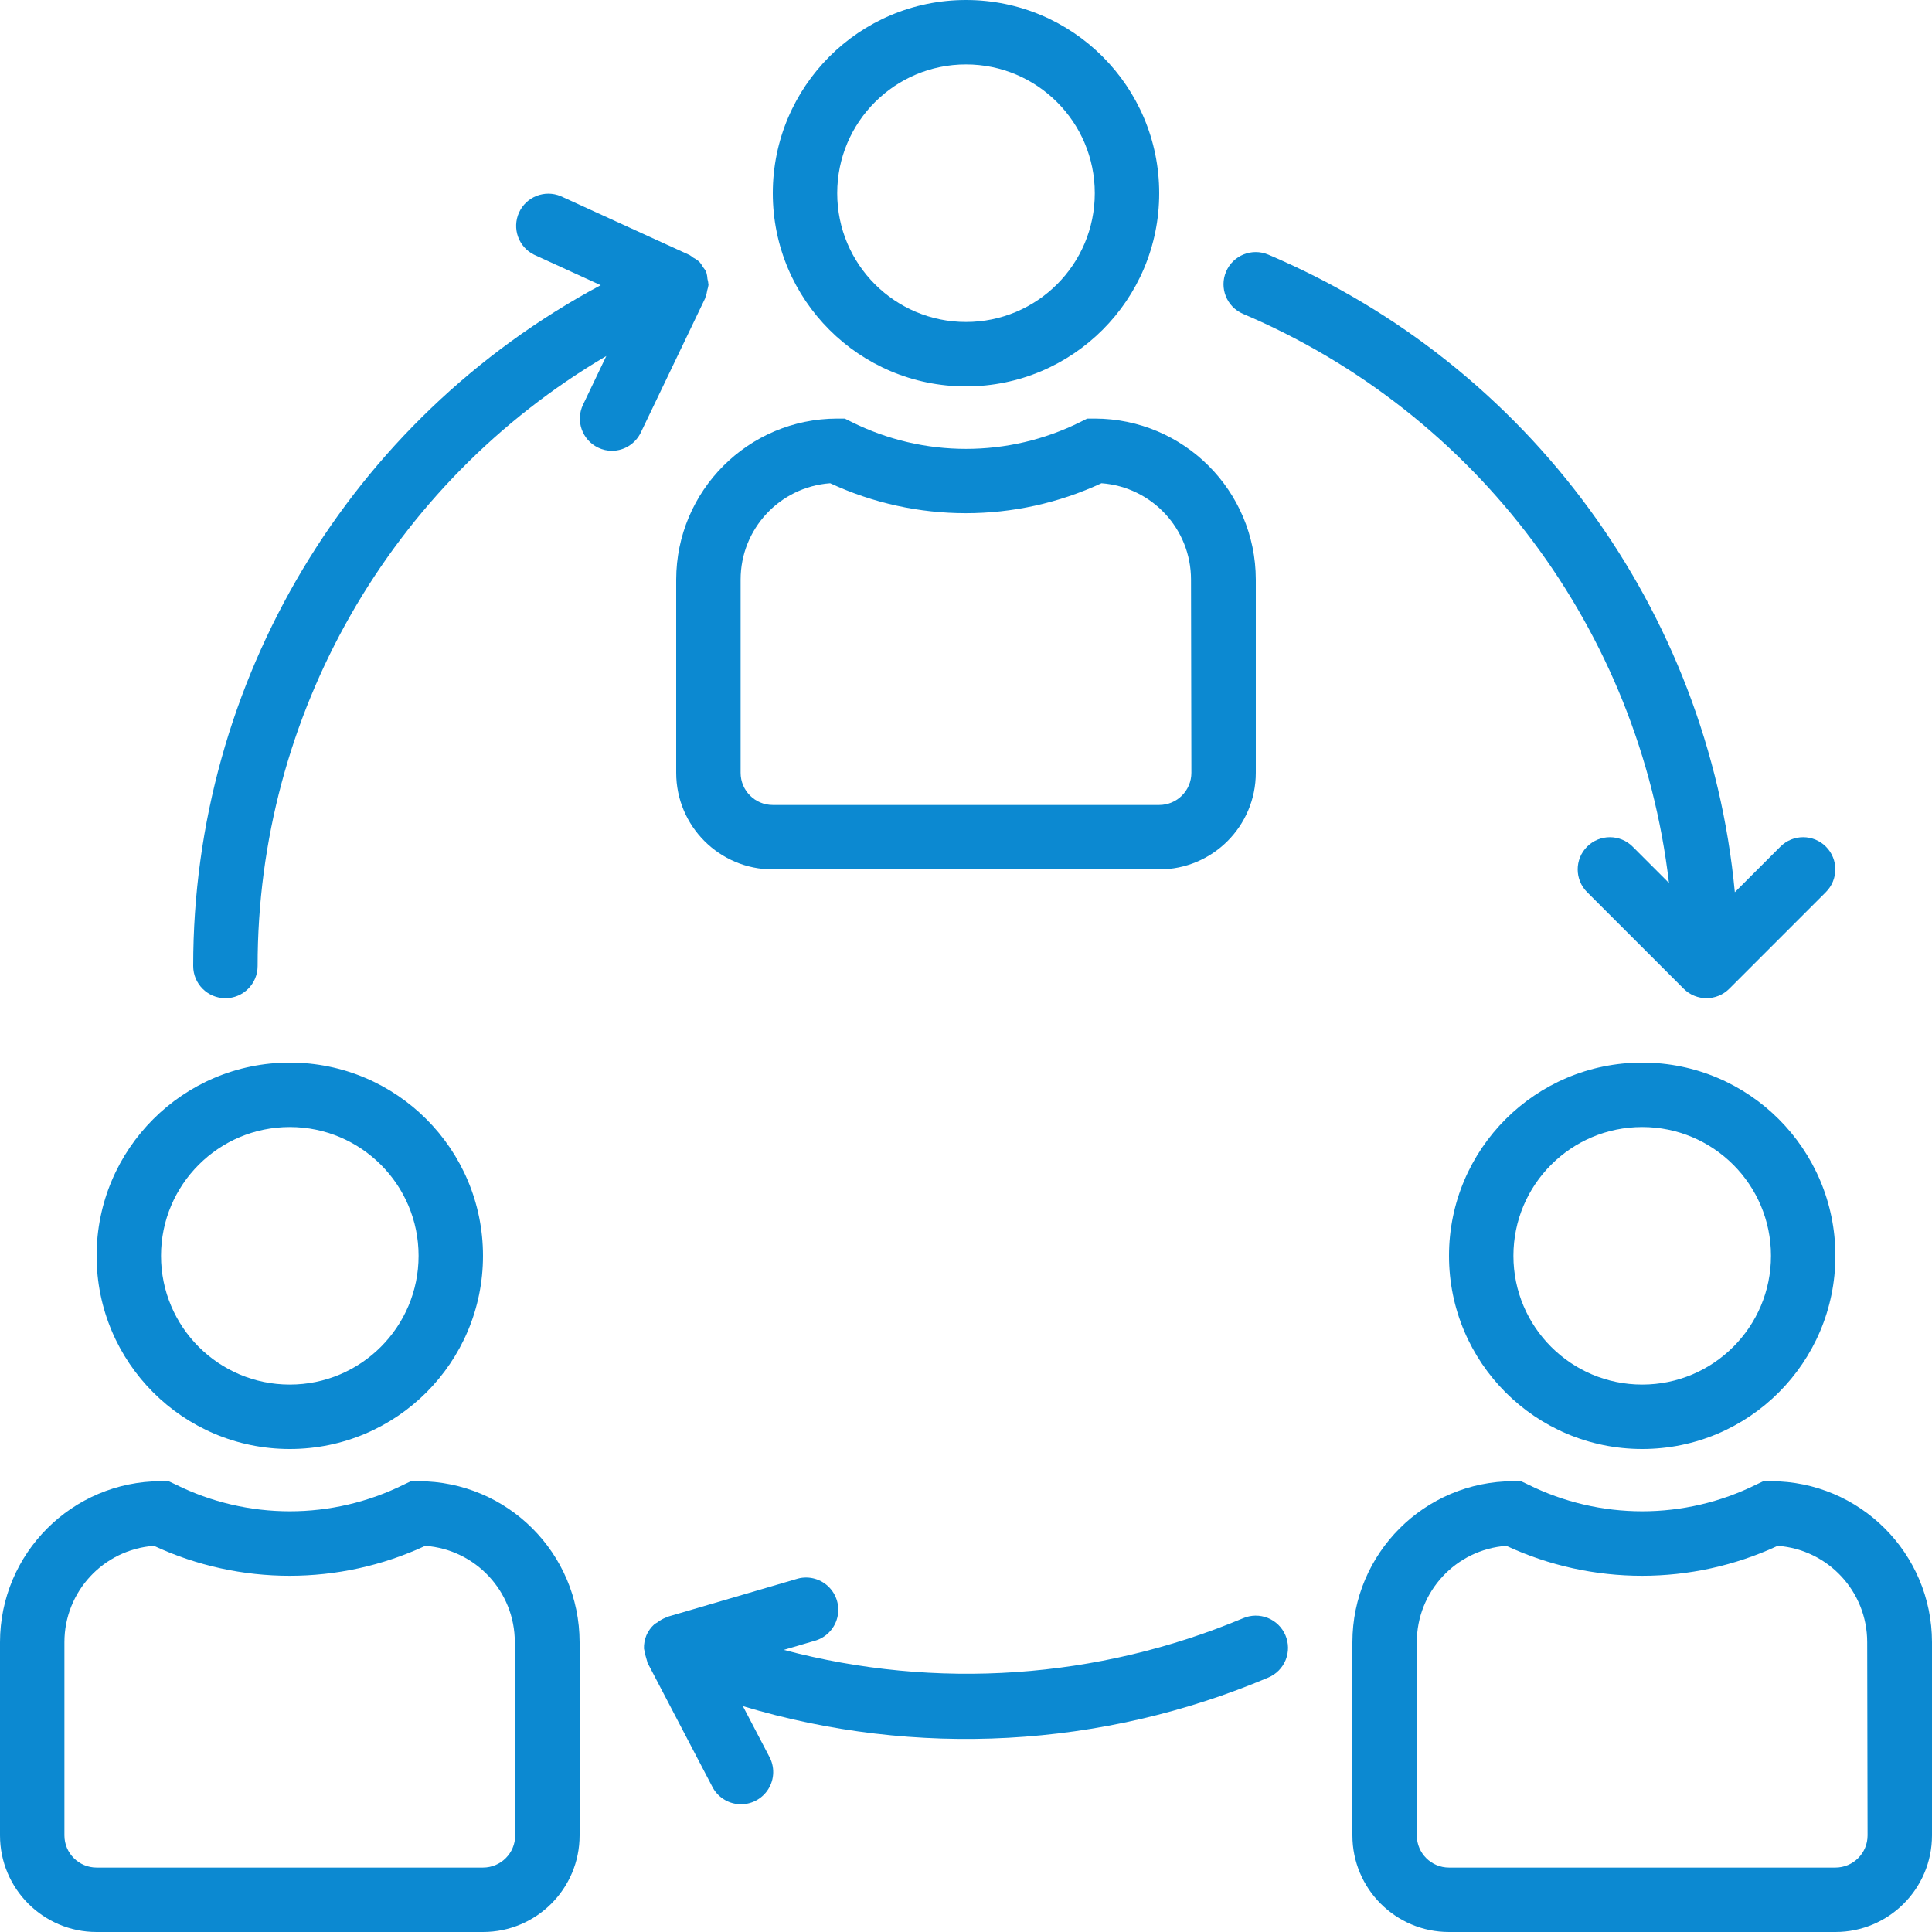
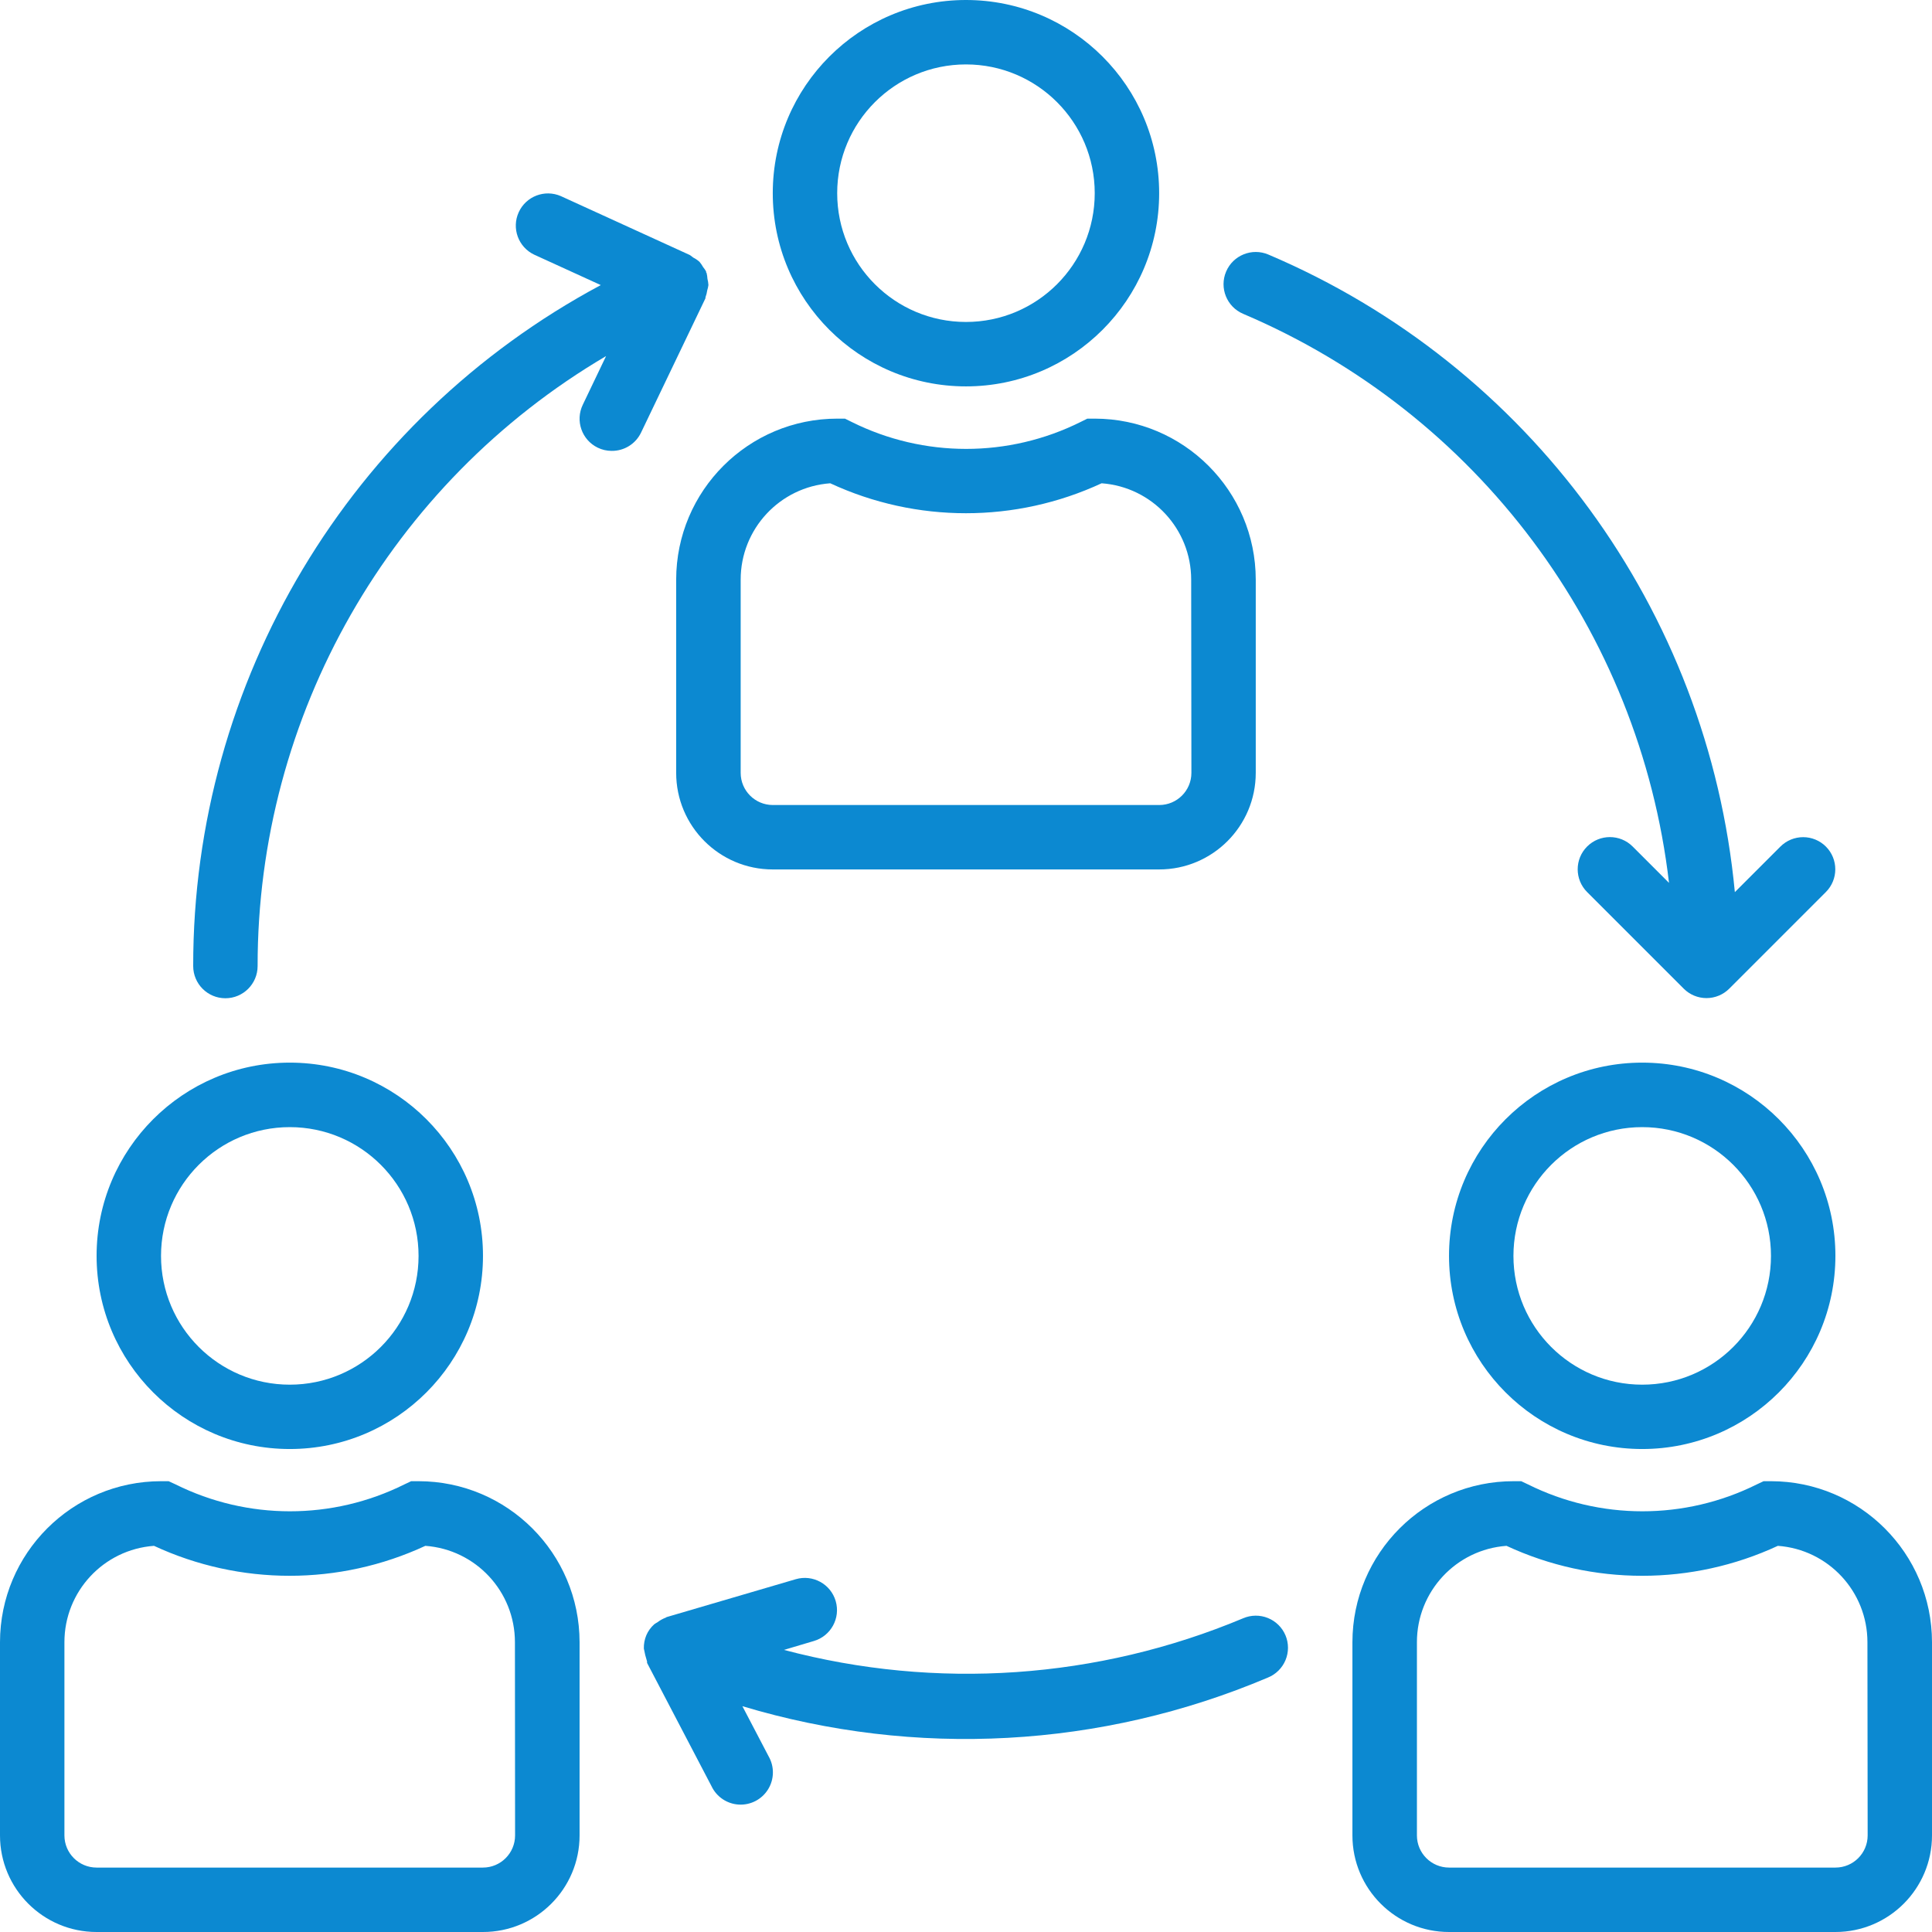
- <svg xmlns="http://www.w3.org/2000/svg" id="team" width="41" height="41" viewBox="0 0 41 41">
-   <g id="Grupo_16" data-name="Grupo 16" transform="translate(16.4)">
+ <svg xmlns="http://www.w3.org/2000/svg" id="team" width="25.881" height="25.881" viewBox="0 0 25.881 25.881">
+   <g id="Grupo_16" data-name="Grupo 16" transform="translate(10.352)">
    <g id="Grupo_15" data-name="Grupo 15">
-       <path id="Caminho_11" data-name="Caminho 11" d="M196.1,0a4.1,4.1,0,1,0,4.1,4.1A4.1,4.1,0,0,0,196.1,0Zm0,6.833A2.733,2.733,0,1,1,198.833,4.1,2.733,2.733,0,0,1,196.1,6.833Z" transform="translate(-192 0)" fill="#0c89d1" />
+       <path id="Caminho_11" data-name="Caminho 11" d="M194.588,0a2.588,2.588,0,1,0,2.588,2.588A2.588,2.588,0,0,0,194.588,0Zm0,4.313a1.725,1.725,0,1,1,1.725-1.725A1.725,1.725,0,0,1,194.588,4.313Z" transform="translate(-192 0)" fill="#0c89d1" />
    </g>
  </g>
-   <g id="Grupo_18" data-name="Grupo 18" transform="translate(14.35 8.883)">
+   <g id="Grupo_18" data-name="Grupo 18" transform="translate(9.058 5.608)">
    <g id="Grupo_17" data-name="Grupo 17">
-       <path id="Caminho_12" data-name="Caminho 12" d="M176.883,104h-.161l-.144.072a5.447,5.447,0,0,1-4.856,0l-.144-.072h-.161A3.421,3.421,0,0,0,168,107.417v4.1a2.05,2.05,0,0,0,2.05,2.05h8.2a2.05,2.05,0,0,0,2.05-2.05v-4.1A3.421,3.421,0,0,0,176.883,104Zm2.05,7.517a.683.683,0,0,1-.683.683h-8.2a.683.683,0,0,1-.683-.683v-4.1a2.05,2.05,0,0,1,1.9-2.045,6.838,6.838,0,0,0,5.758,0,2.05,2.05,0,0,1,1.9,2.045Z" transform="translate(-168 -104)" fill="#0c89d1" />
+       <path id="Caminho_12" data-name="Caminho 12" d="M173.608,104h-.1l-.091.045a3.438,3.438,0,0,1-3.065,0l-.091-.045h-.1A2.159,2.159,0,0,0,168,106.157v2.588a1.294,1.294,0,0,0,1.294,1.294h5.176a1.294,1.294,0,0,0,1.294-1.294v-2.588A2.159,2.159,0,0,0,173.608,104Zm1.294,4.745a.431.431,0,0,1-.431.431h-5.176a.431.431,0,0,1-.431-.431v-2.588a1.294,1.294,0,0,1,1.2-1.291,4.317,4.317,0,0,0,3.635,0,1.294,1.294,0,0,1,1.2,1.291Z" transform="translate(-168 -104)" fill="#0c89d1" />
    </g>
  </g>
-   <g id="Grupo_20" data-name="Grupo 20" transform="translate(30.75 22.55)">
+   <g id="Grupo_20" data-name="Grupo 20" transform="translate(19.411 14.235)">
    <g id="Grupo_19" data-name="Grupo 19">
-       <path id="Caminho_13" data-name="Caminho 13" d="M364.1,264a4.1,4.1,0,1,0,4.1,4.1A4.1,4.1,0,0,0,364.1,264Zm0,6.833a2.733,2.733,0,1,1,2.733-2.733A2.733,2.733,0,0,1,364.1,270.833Z" transform="translate(-360 -264)" fill="#0c89d1" />
+       <path id="Caminho_13" data-name="Caminho 13" d="M362.588,264a2.588,2.588,0,1,0,2.588,2.588A2.588,2.588,0,0,0,362.588,264Zm0,4.314a1.725,1.725,0,1,1,1.725-1.725A1.725,1.725,0,0,1,362.588,268.314Z" transform="translate(-360 -264)" fill="#0c89d1" />
    </g>
  </g>
-   <g id="Grupo_22" data-name="Grupo 22" transform="translate(28.7 31.433)">
+   <g id="Grupo_22" data-name="Grupo 22" transform="translate(18.117 19.842)">
    <g id="Grupo_21" data-name="Grupo 21">
-       <path id="Caminho_14" data-name="Caminho 14" d="M344.883,368h-.161l-.144.068a5.448,5.448,0,0,1-4.856,0l-.144-.068h-.161A3.421,3.421,0,0,0,336,371.417v4.1a2.05,2.05,0,0,0,2.05,2.05h8.2a2.05,2.05,0,0,0,2.05-2.05v-4.1A3.421,3.421,0,0,0,344.883,368Zm2.05,7.517a.683.683,0,0,1-.683.683h-8.2a.683.683,0,0,1-.683-.683v-4.1a2.05,2.05,0,0,1,1.9-2.045,6.838,6.838,0,0,0,5.758,0,2.05,2.05,0,0,1,1.9,2.045Z" transform="translate(-336 -368)" fill="#0c89d1" />
+       <path id="Caminho_14" data-name="Caminho 14" d="M341.608,368h-.1l-.091.043a3.439,3.439,0,0,1-3.065,0l-.091-.043h-.1A2.159,2.159,0,0,0,336,370.157v2.588a1.294,1.294,0,0,0,1.294,1.294h5.176a1.294,1.294,0,0,0,1.294-1.294v-2.588A2.159,2.159,0,0,0,341.608,368Zm1.294,4.745a.431.431,0,0,1-.431.431h-5.176a.431.431,0,0,1-.431-.431v-2.588a1.294,1.294,0,0,1,1.2-1.291,4.316,4.316,0,0,0,3.635,0,1.294,1.294,0,0,1,1.2,1.291Z" transform="translate(-336 -368)" fill="#0c89d1" />
    </g>
  </g>
-   <g id="Grupo_24" data-name="Grupo 24" transform="translate(2.05 22.55)">
+   <g id="Grupo_24" data-name="Grupo 24" transform="translate(1.294 14.235)">
    <g id="Grupo_23" data-name="Grupo 23">
-       <path id="Caminho_15" data-name="Caminho 15" d="M28.1,264a4.1,4.1,0,1,0,4.1,4.1A4.1,4.1,0,0,0,28.1,264Zm0,6.833a2.733,2.733,0,1,1,2.733-2.733A2.733,2.733,0,0,1,28.1,270.833Z" transform="translate(-24 -264)" fill="#0c89d1" />
+       <path id="Caminho_15" data-name="Caminho 15" d="M26.588,264a2.588,2.588,0,1,0,2.588,2.588A2.588,2.588,0,0,0,26.588,264Zm0,4.314a1.725,1.725,0,1,1,1.725-1.725A1.725,1.725,0,0,1,26.588,268.314Z" transform="translate(-24 -264)" fill="#0c89d1" />
    </g>
  </g>
-   <g id="Grupo_26" data-name="Grupo 26" transform="translate(0 31.433)">
+   <g id="Grupo_26" data-name="Grupo 26" transform="translate(0 19.842)">
    <g id="Grupo_25" data-name="Grupo 25">
-       <path id="Caminho_16" data-name="Caminho 16" d="M8.883,368H8.722l-.144.068a5.448,5.448,0,0,1-4.856,0L3.578,368H3.417A3.421,3.421,0,0,0,0,371.417v4.1a2.05,2.05,0,0,0,2.05,2.05h8.2a2.05,2.05,0,0,0,2.05-2.05v-4.1A3.421,3.421,0,0,0,8.883,368Zm2.05,7.517a.683.683,0,0,1-.683.683H2.05a.683.683,0,0,1-.683-.683v-4.1a2.05,2.05,0,0,1,1.9-2.045,6.838,6.838,0,0,0,5.758,0,2.05,2.05,0,0,1,1.9,2.045Z" transform="translate(0 -368)" fill="#0c89d1" />
+       <path id="Caminho_16" data-name="Caminho 16" d="M5.608,368h-.1l-.091.043a3.439,3.439,0,0,1-3.065,0L2.259,368h-.1A2.159,2.159,0,0,0,0,370.157v2.588a1.294,1.294,0,0,0,1.294,1.294H6.47a1.294,1.294,0,0,0,1.294-1.294v-2.588A2.159,2.159,0,0,0,5.608,368ZM6.9,372.745a.431.431,0,0,1-.431.431H1.294a.431.431,0,0,1-.431-.431v-2.588a1.294,1.294,0,0,1,1.2-1.291,4.317,4.317,0,0,0,3.635,0,1.294,1.294,0,0,1,1.2,1.291Z" transform="translate(0 -368)" fill="#0c89d1" />
    </g>
  </g>
-   <g id="Grupo_28" data-name="Grupo 28" transform="translate(13.666 33.483)">
+   <g id="Grupo_28" data-name="Grupo 28" transform="translate(8.627 21.136)">
    <g id="Grupo_27" data-name="Grupo 27">
-       <path id="Caminho_17" data-name="Caminho 17" d="M173.611,393.215v0a.683.683,0,0,0-.9-.361h0a15.158,15.158,0,0,1-9.746.671l.64-.188a.684.684,0,1,0-.384-1.312l-2.733.8c-.01,0-.018.012-.027.015a.679.679,0,0,0-.176.1.593.593,0,0,0-.068.043.662.662,0,0,0-.167.232.685.685,0,0,0-.052.282,2.107,2.107,0,0,0,.068.273c0,.01,0,.02.008.03l1.367,2.615a.684.684,0,1,0,1.212-.633l-.556-1.063a16.448,16.448,0,0,0,11.151-.607A.683.683,0,0,0,173.611,393.215Z" transform="translate(-159.998 -391.995)" fill="#0c89d1" />
+       <path id="Caminho_17" data-name="Caminho 17" d="M168.591,392.765v0a.431.431,0,0,0-.566-.228h0a9.568,9.568,0,0,1-6.152.424l.4-.119a.431.431,0,1,0-.242-.828l-1.725.506c-.006,0-.011.007-.017.009a.428.428,0,0,0-.111.062.376.376,0,0,0-.043.027.418.418,0,0,0-.106.147.433.433,0,0,0-.033.178,1.333,1.333,0,0,0,.043.173c0,.006,0,.013,0,.019l.863,1.651a.432.432,0,1,0,.765-.4l-.351-.671a10.382,10.382,0,0,0,7.039-.383A.431.431,0,0,0,168.591,392.765Z" transform="translate(-159.998 -391.995)" fill="#0c89d1" />
    </g>
  </g>
-   <g id="Grupo_30" data-name="Grupo 30" transform="translate(25.966 5.349)">
+   <g id="Grupo_30" data-name="Grupo 30" transform="translate(16.391 3.376)">
    <g id="Grupo_29" data-name="Grupo 29">
-       <path id="Caminho_18" data-name="Caminho 18" d="M316.781,75.24a.683.683,0,0,0-.966,0l-.967.967a16.375,16.375,0,0,0-9.9-13.53.683.683,0,1,0-.536,1.257,15.011,15.011,0,0,1,9.038,12.077l-.771-.771a.683.683,0,0,0-.966.966l2.05,2.05a.683.683,0,0,0,.966,0h0l2.05-2.05A.683.683,0,0,0,316.781,75.24Z" transform="translate(-303.998 -62.622)" fill="#0c89d1" />
+       <path id="Caminho_18" data-name="Caminho 18" d="M312.067,70.587a.431.431,0,0,0-.61,0l-.61.61a10.337,10.337,0,0,0-6.249-8.541.431.431,0,0,0-.338.794,9.475,9.475,0,0,1,5.705,7.623l-.487-.487a.431.431,0,0,0-.61.61l1.294,1.294a.431.431,0,0,0,.61,0h0l1.294-1.294A.431.431,0,0,0,312.067,70.587Z" transform="translate(-303.998 -62.622)" fill="#0c89d1" />
    </g>
  </g>
-   <g id="Grupo_32" data-name="Grupo 32" transform="translate(4.1 4.111)">
+   <g id="Grupo_32" data-name="Grupo 32" transform="translate(2.588 2.595)">
    <g id="Grupo_31" data-name="Grupo 31">
-       <path id="Caminho_19" data-name="Caminho 19" d="M58.913,49.94a.635.635,0,0,0-.018-.118c0-.006-.008-.01-.01-.017s0-.012,0-.017a.655.655,0,0,0-.064-.094.69.69,0,0,0-.078-.113.641.641,0,0,0-.133-.091.6.6,0,0,0-.077-.055L55.8,48.186a.683.683,0,0,0-.567,1.242l1.415.647A16.375,16.375,0,0,0,48,64.523a.683.683,0,1,0,1.367,0,15.01,15.01,0,0,1,7.4-12.945l-.494,1.033a.683.683,0,0,0,.319.911.673.673,0,0,0,.3.068A.683.683,0,0,0,57.5,53.2l1.367-2.852a.031.031,0,0,1,.005-.021.657.657,0,0,0,.037-.145.706.706,0,0,0,.026-.113A.682.682,0,0,0,58.913,49.94Z" transform="translate(-48 -48.134)" fill="#0c89d1" />
+       <path id="Caminho_19" data-name="Caminho 19" d="M54.889,49.274a.4.4,0,0,0-.011-.075s0-.006-.006-.011,0-.007,0-.011a.414.414,0,0,0-.041-.06.435.435,0,0,0-.049-.071.4.4,0,0,0-.084-.057.38.38,0,0,0-.048-.035l-1.725-.788a.431.431,0,0,0-.358.784l.893.408A10.337,10.337,0,0,0,48,58.48a.431.431,0,1,0,.863,0,9.475,9.475,0,0,1,4.668-8.171l-.312.652a.431.431,0,0,0,.2.575.425.425,0,0,0,.187.043A.431.431,0,0,0,54,51.333l.863-1.8a.02.02,0,0,1,0-.013.415.415,0,0,0,.023-.091.446.446,0,0,0,.016-.071A.431.431,0,0,0,54.889,49.274Z" transform="translate(-48 -48.134)" fill="#0c89d1" />
    </g>
  </g>
</svg>
